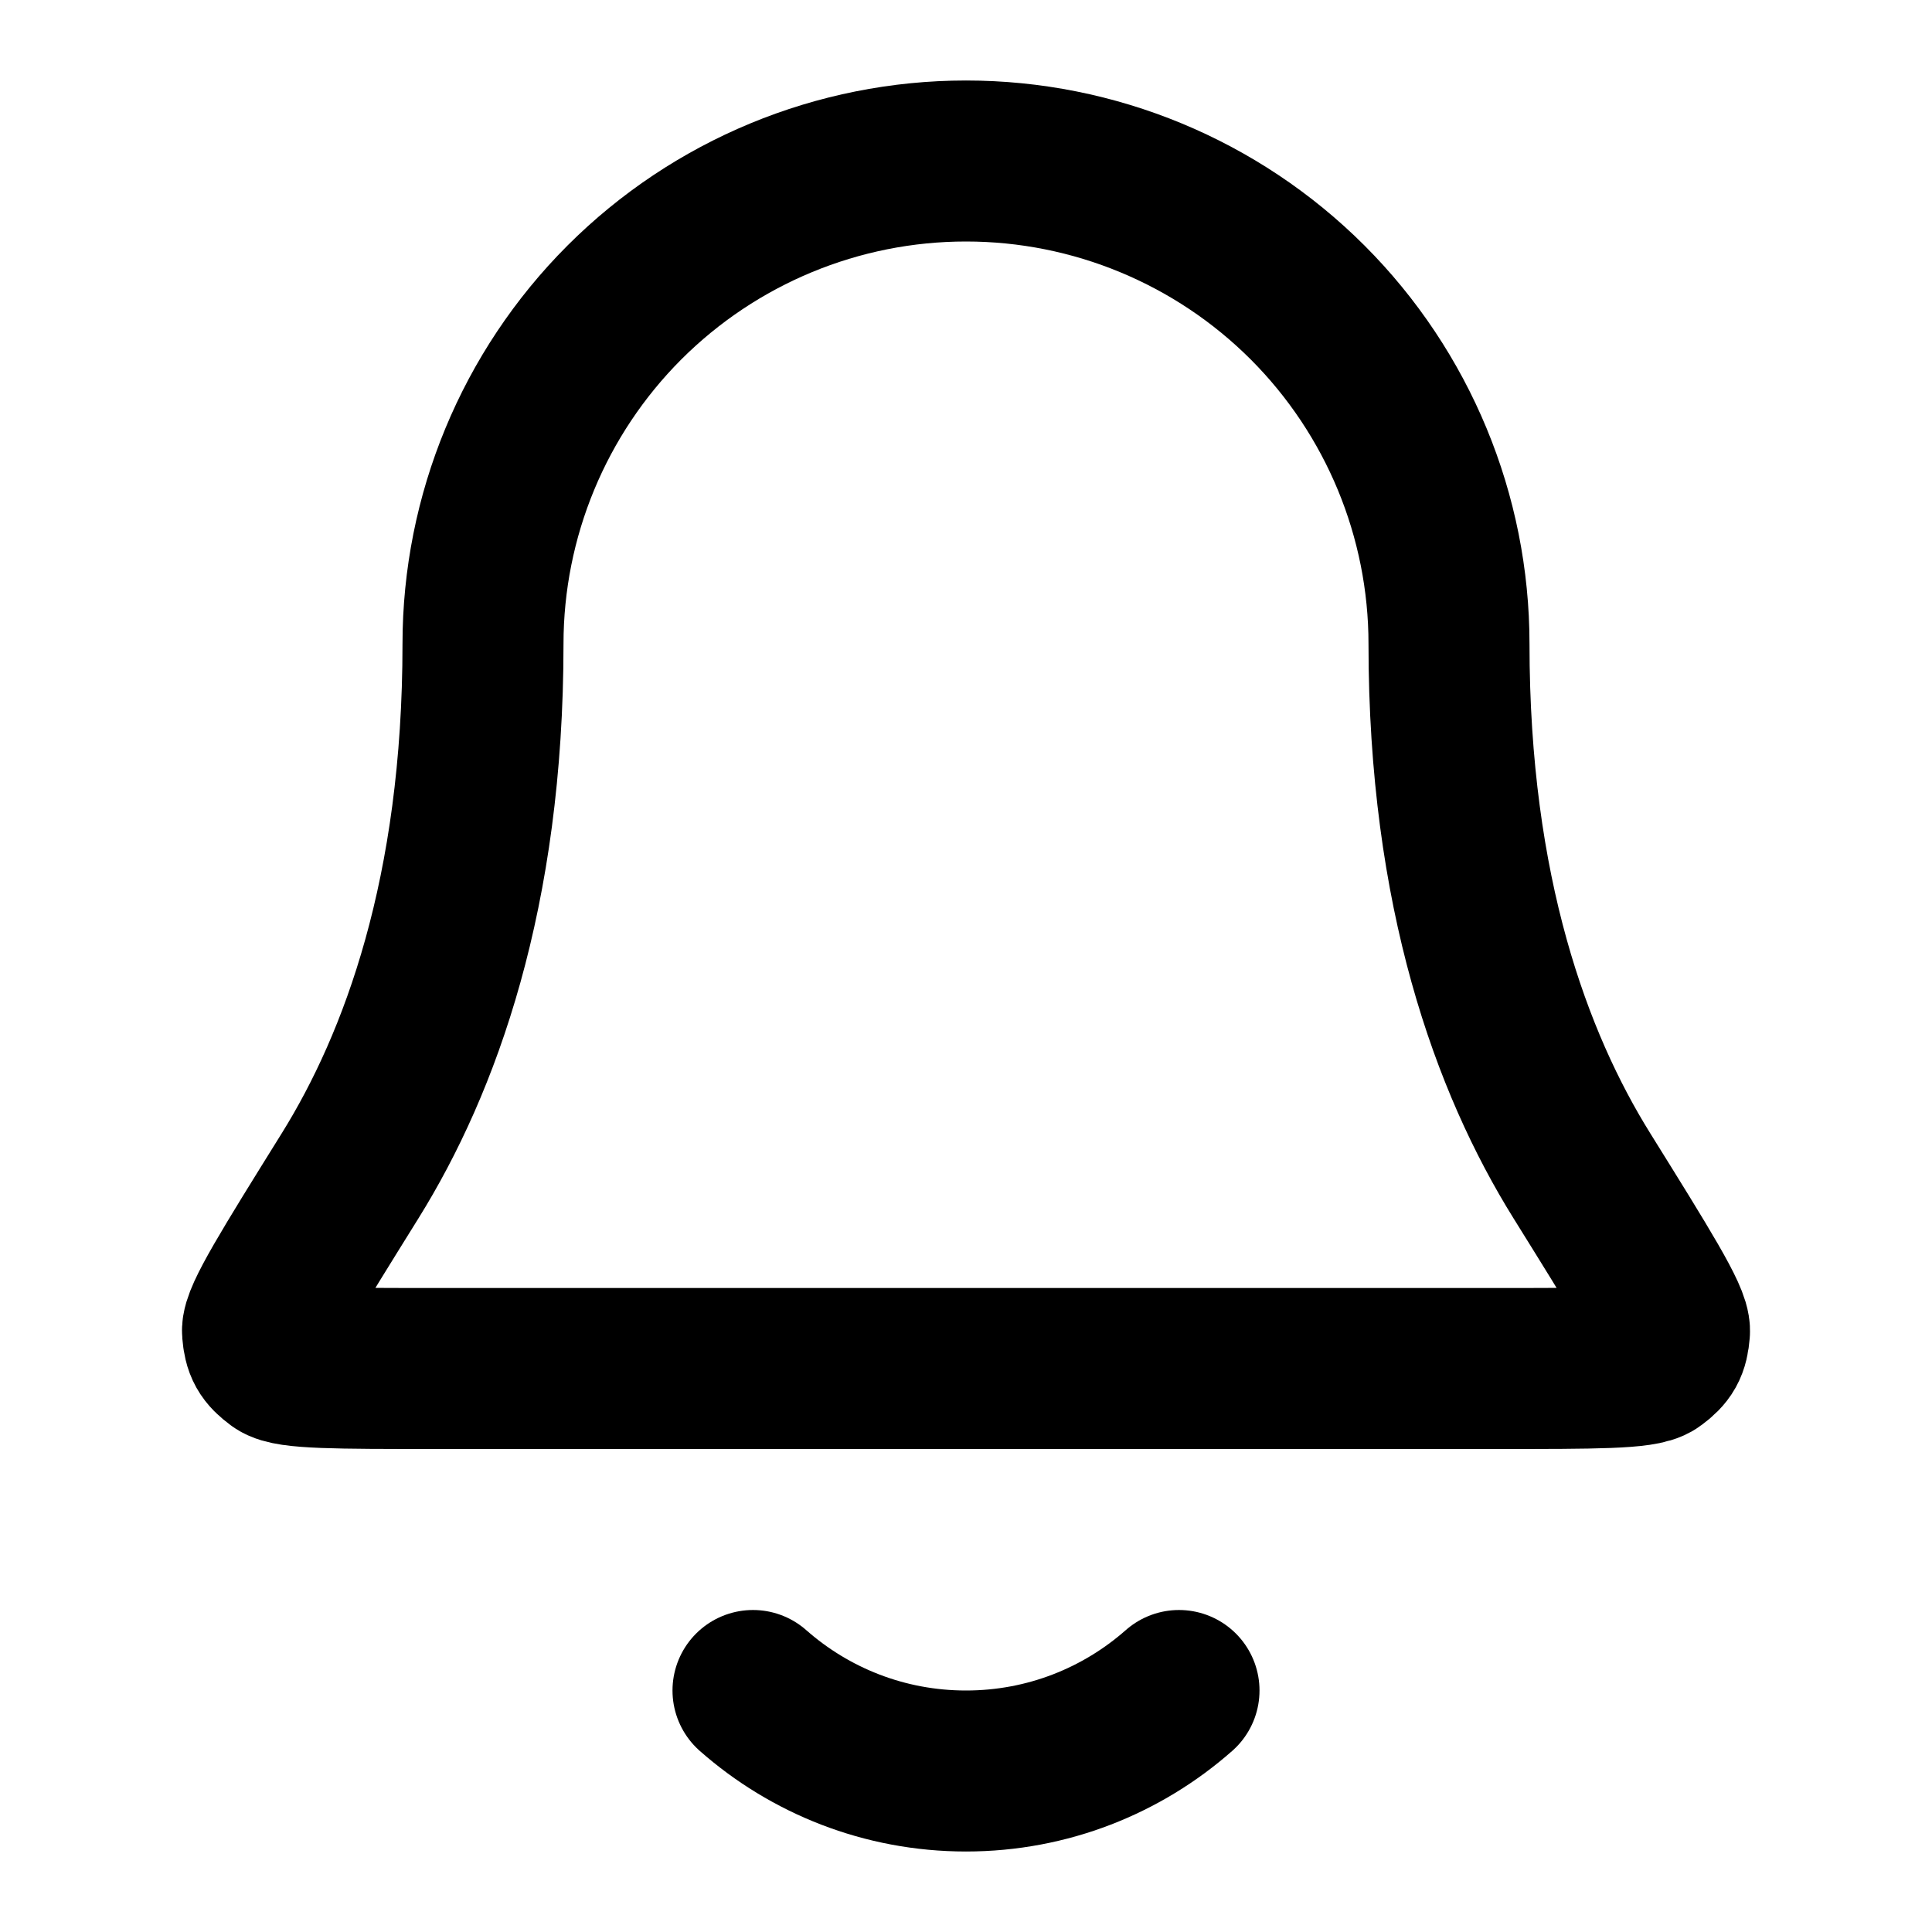
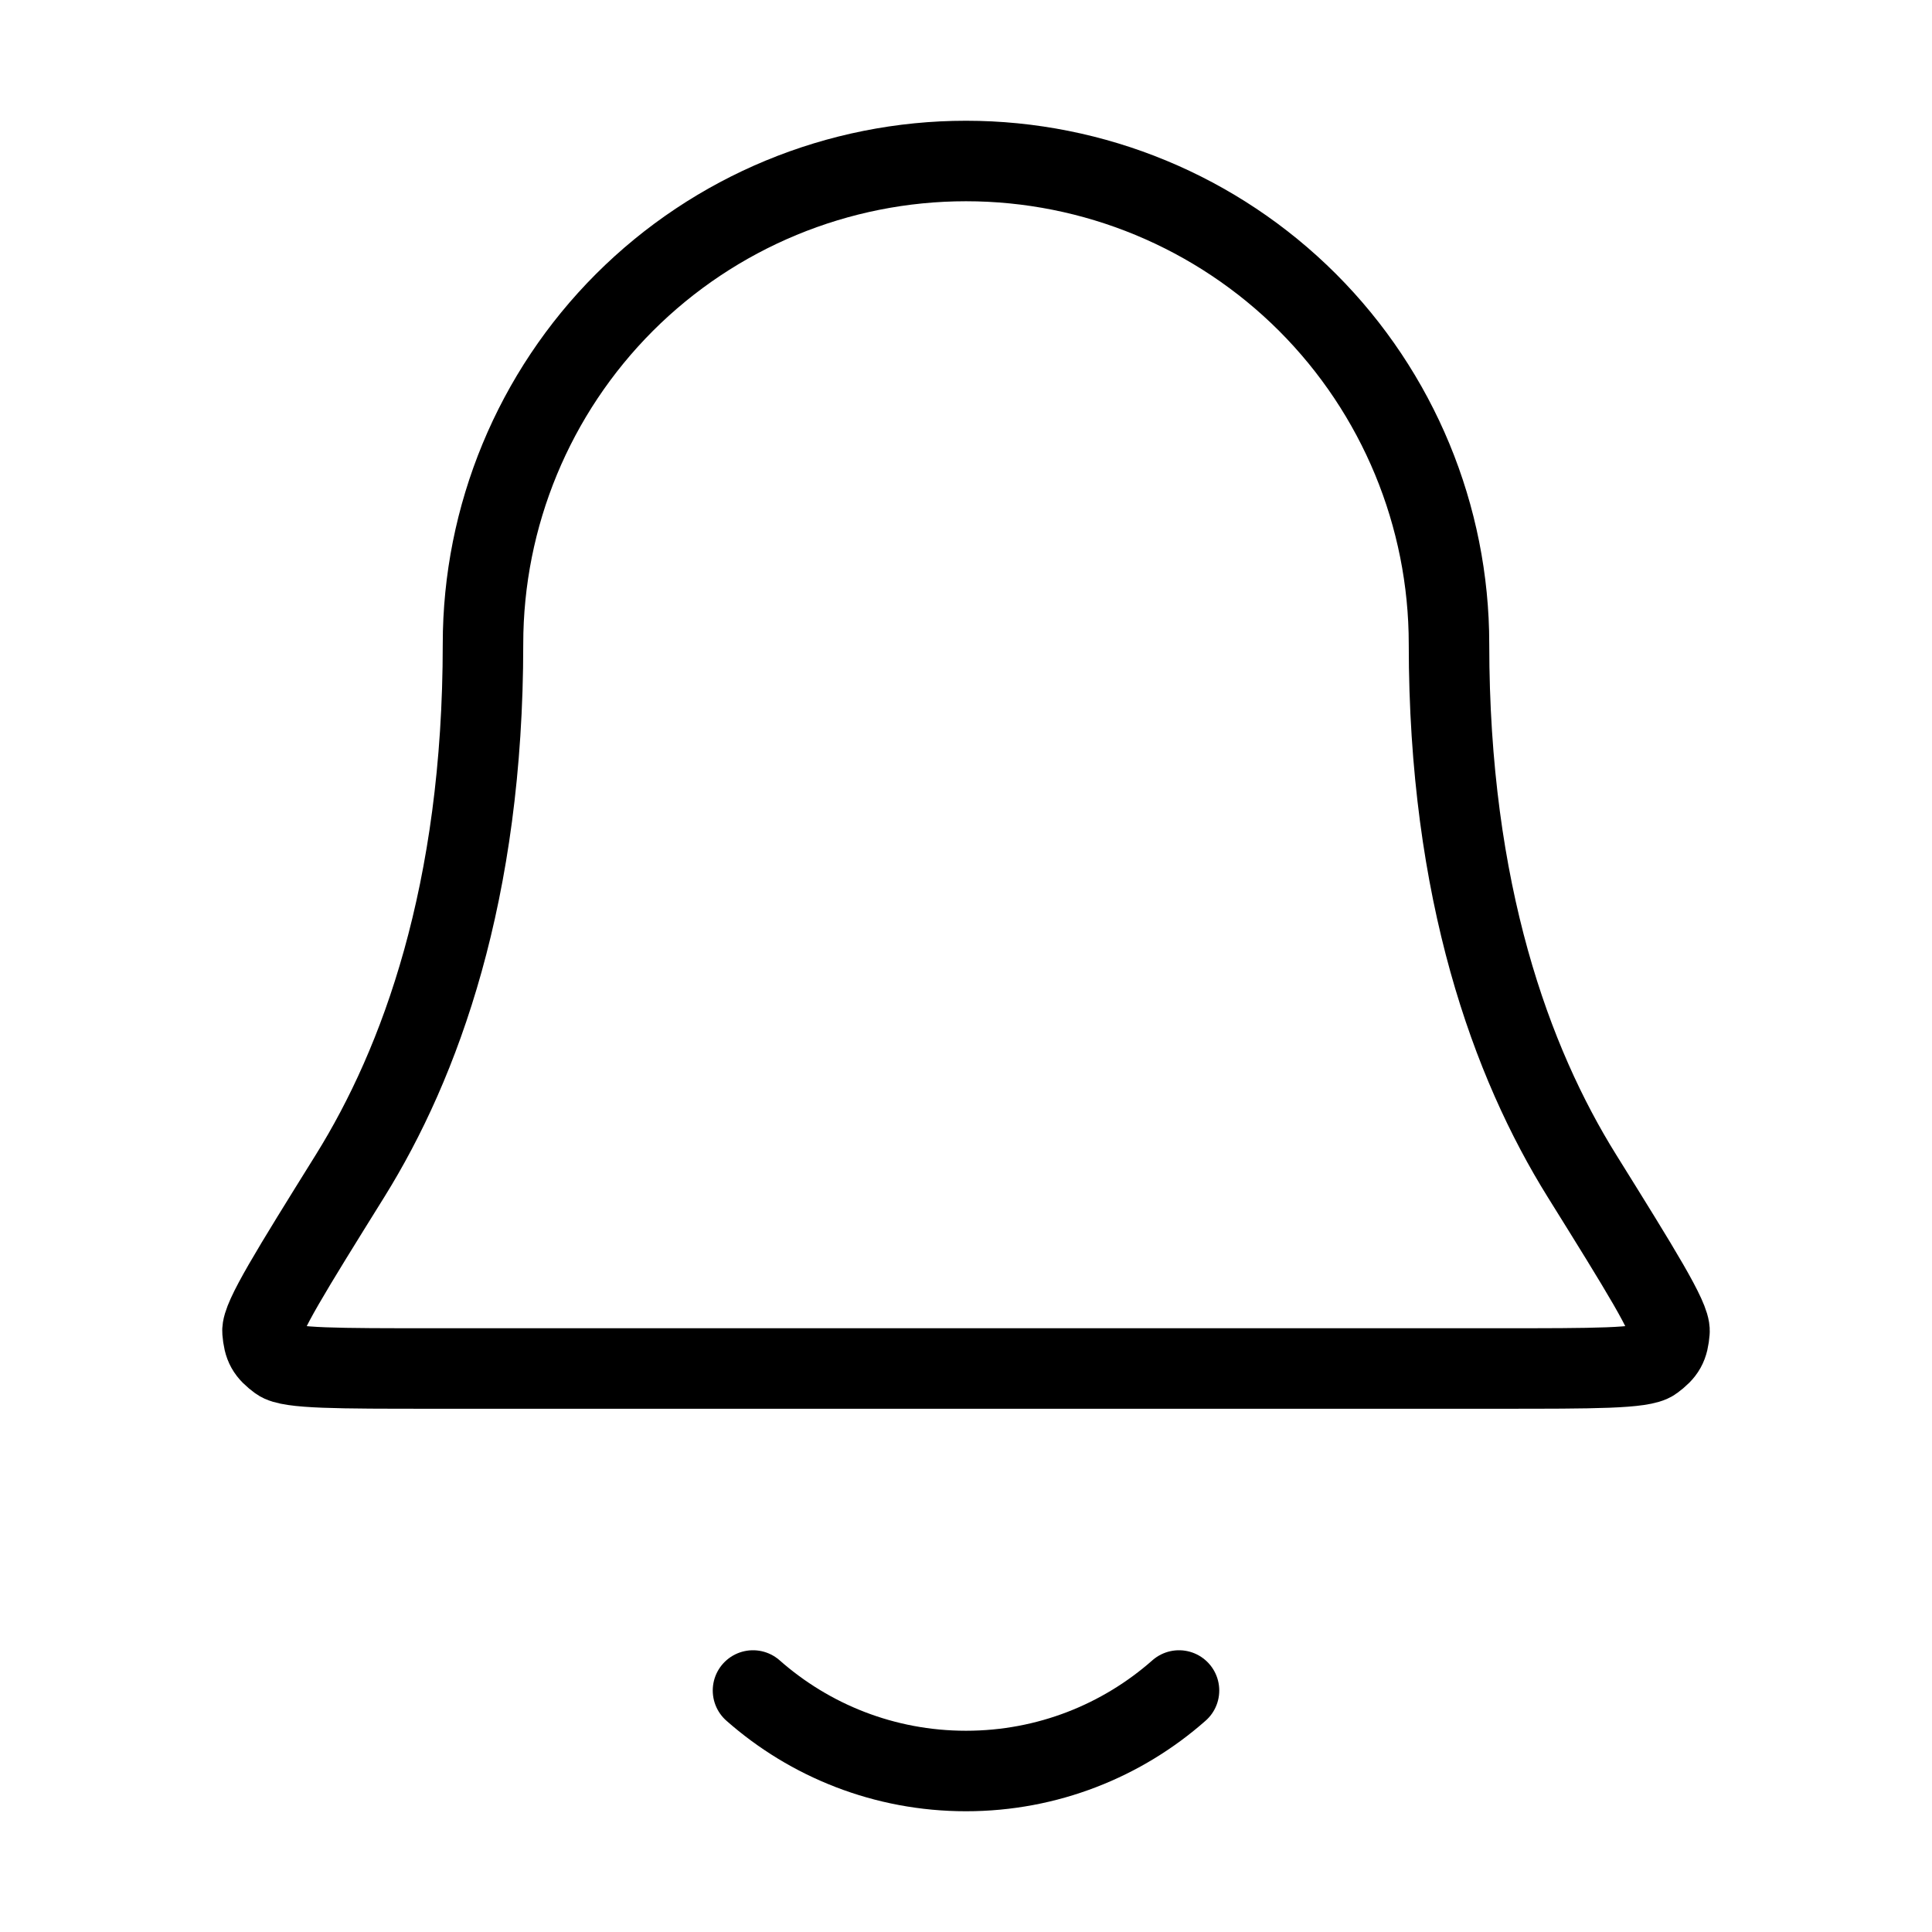
<svg xmlns="http://www.w3.org/2000/svg" width="100%" height="100%" viewBox="0 0 24 24" fill="none">
-   <path d="M9.354 21C10.059 21.622 10.986 22 12 22C13.014 22 13.941 21.622 14.646 21M18 8C18 6.409 17.368 4.883 16.243 3.757C15.117 2.632 13.591 2 12 2C10.409 2 8.883 2.632 7.757 3.757C6.632 4.883 6 6.409 6 8C6 11.09 5.22 13.206 4.35 14.605C3.615 15.786 3.248 16.376 3.261 16.541C3.276 16.723 3.315 16.793 3.462 16.902C3.594 17 4.193 17 5.389 17H18.611C19.807 17 20.406 17 20.538 16.902C20.685 16.793 20.724 16.723 20.739 16.541C20.752 16.376 20.385 15.786 19.65 14.605C18.779 13.206 18 11.09 18 8Z" stroke="currentColor" stroke-width="2" stroke-linecap="round" stroke-linejoin="round" />
+   <path d="M9.354 21C10.059 21.622 10.986 22 12 22C13.014 22 13.941 21.622 14.646 21M18 8C18 6.409 17.368 4.883 16.243 3.757C15.117 2.632 13.591 2 12 2C10.409 2 8.883 2.632 7.757 3.757C6.632 4.883 6 6.409 6 8C6 11.09 5.22 13.206 4.35 14.605C3.615 15.786 3.248 16.376 3.261 16.541C3.276 16.723 3.315 16.793 3.462 16.902C3.594 17 4.193 17 5.389 17H18.611C19.807 17 20.406 17 20.538 16.902C20.685 16.793 20.724 16.723 20.739 16.541C20.752 16.376 20.385 15.786 19.65 14.605C18.779 13.206 18 11.09 18 8Z" stroke="currentColor" stroke-width="1" stroke-linecap="round" stroke-linejoin="round" />
</svg>
